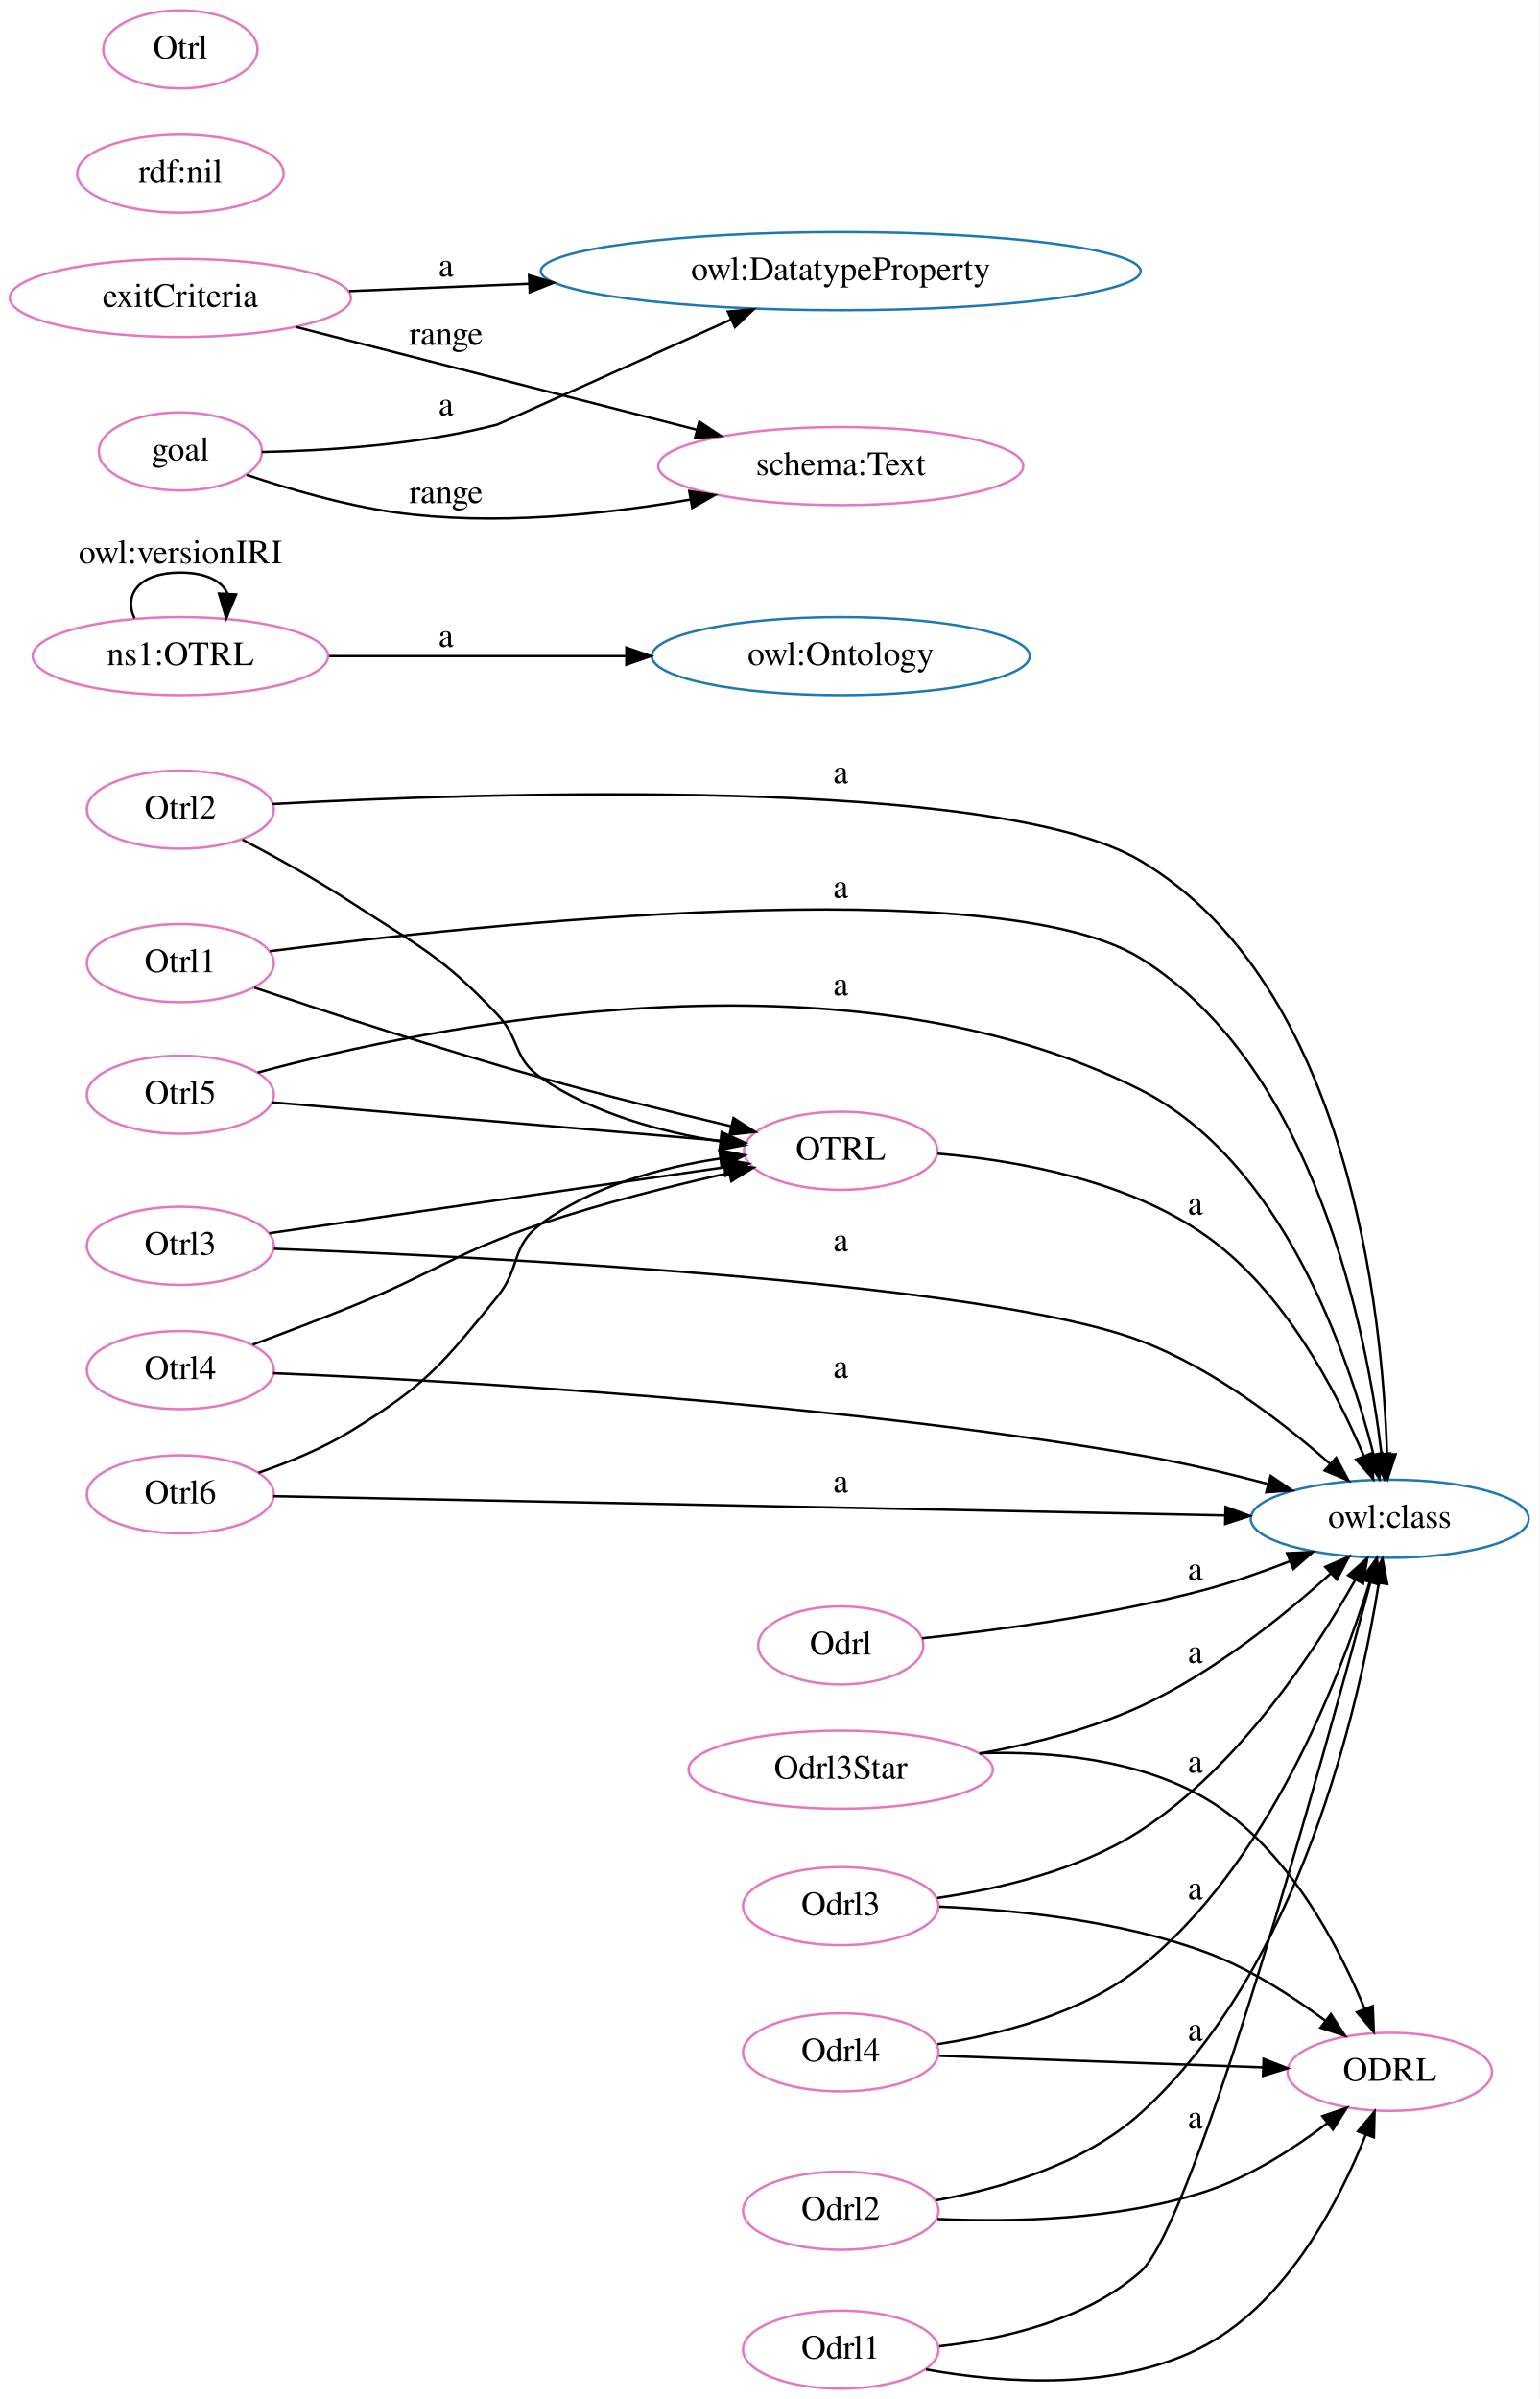
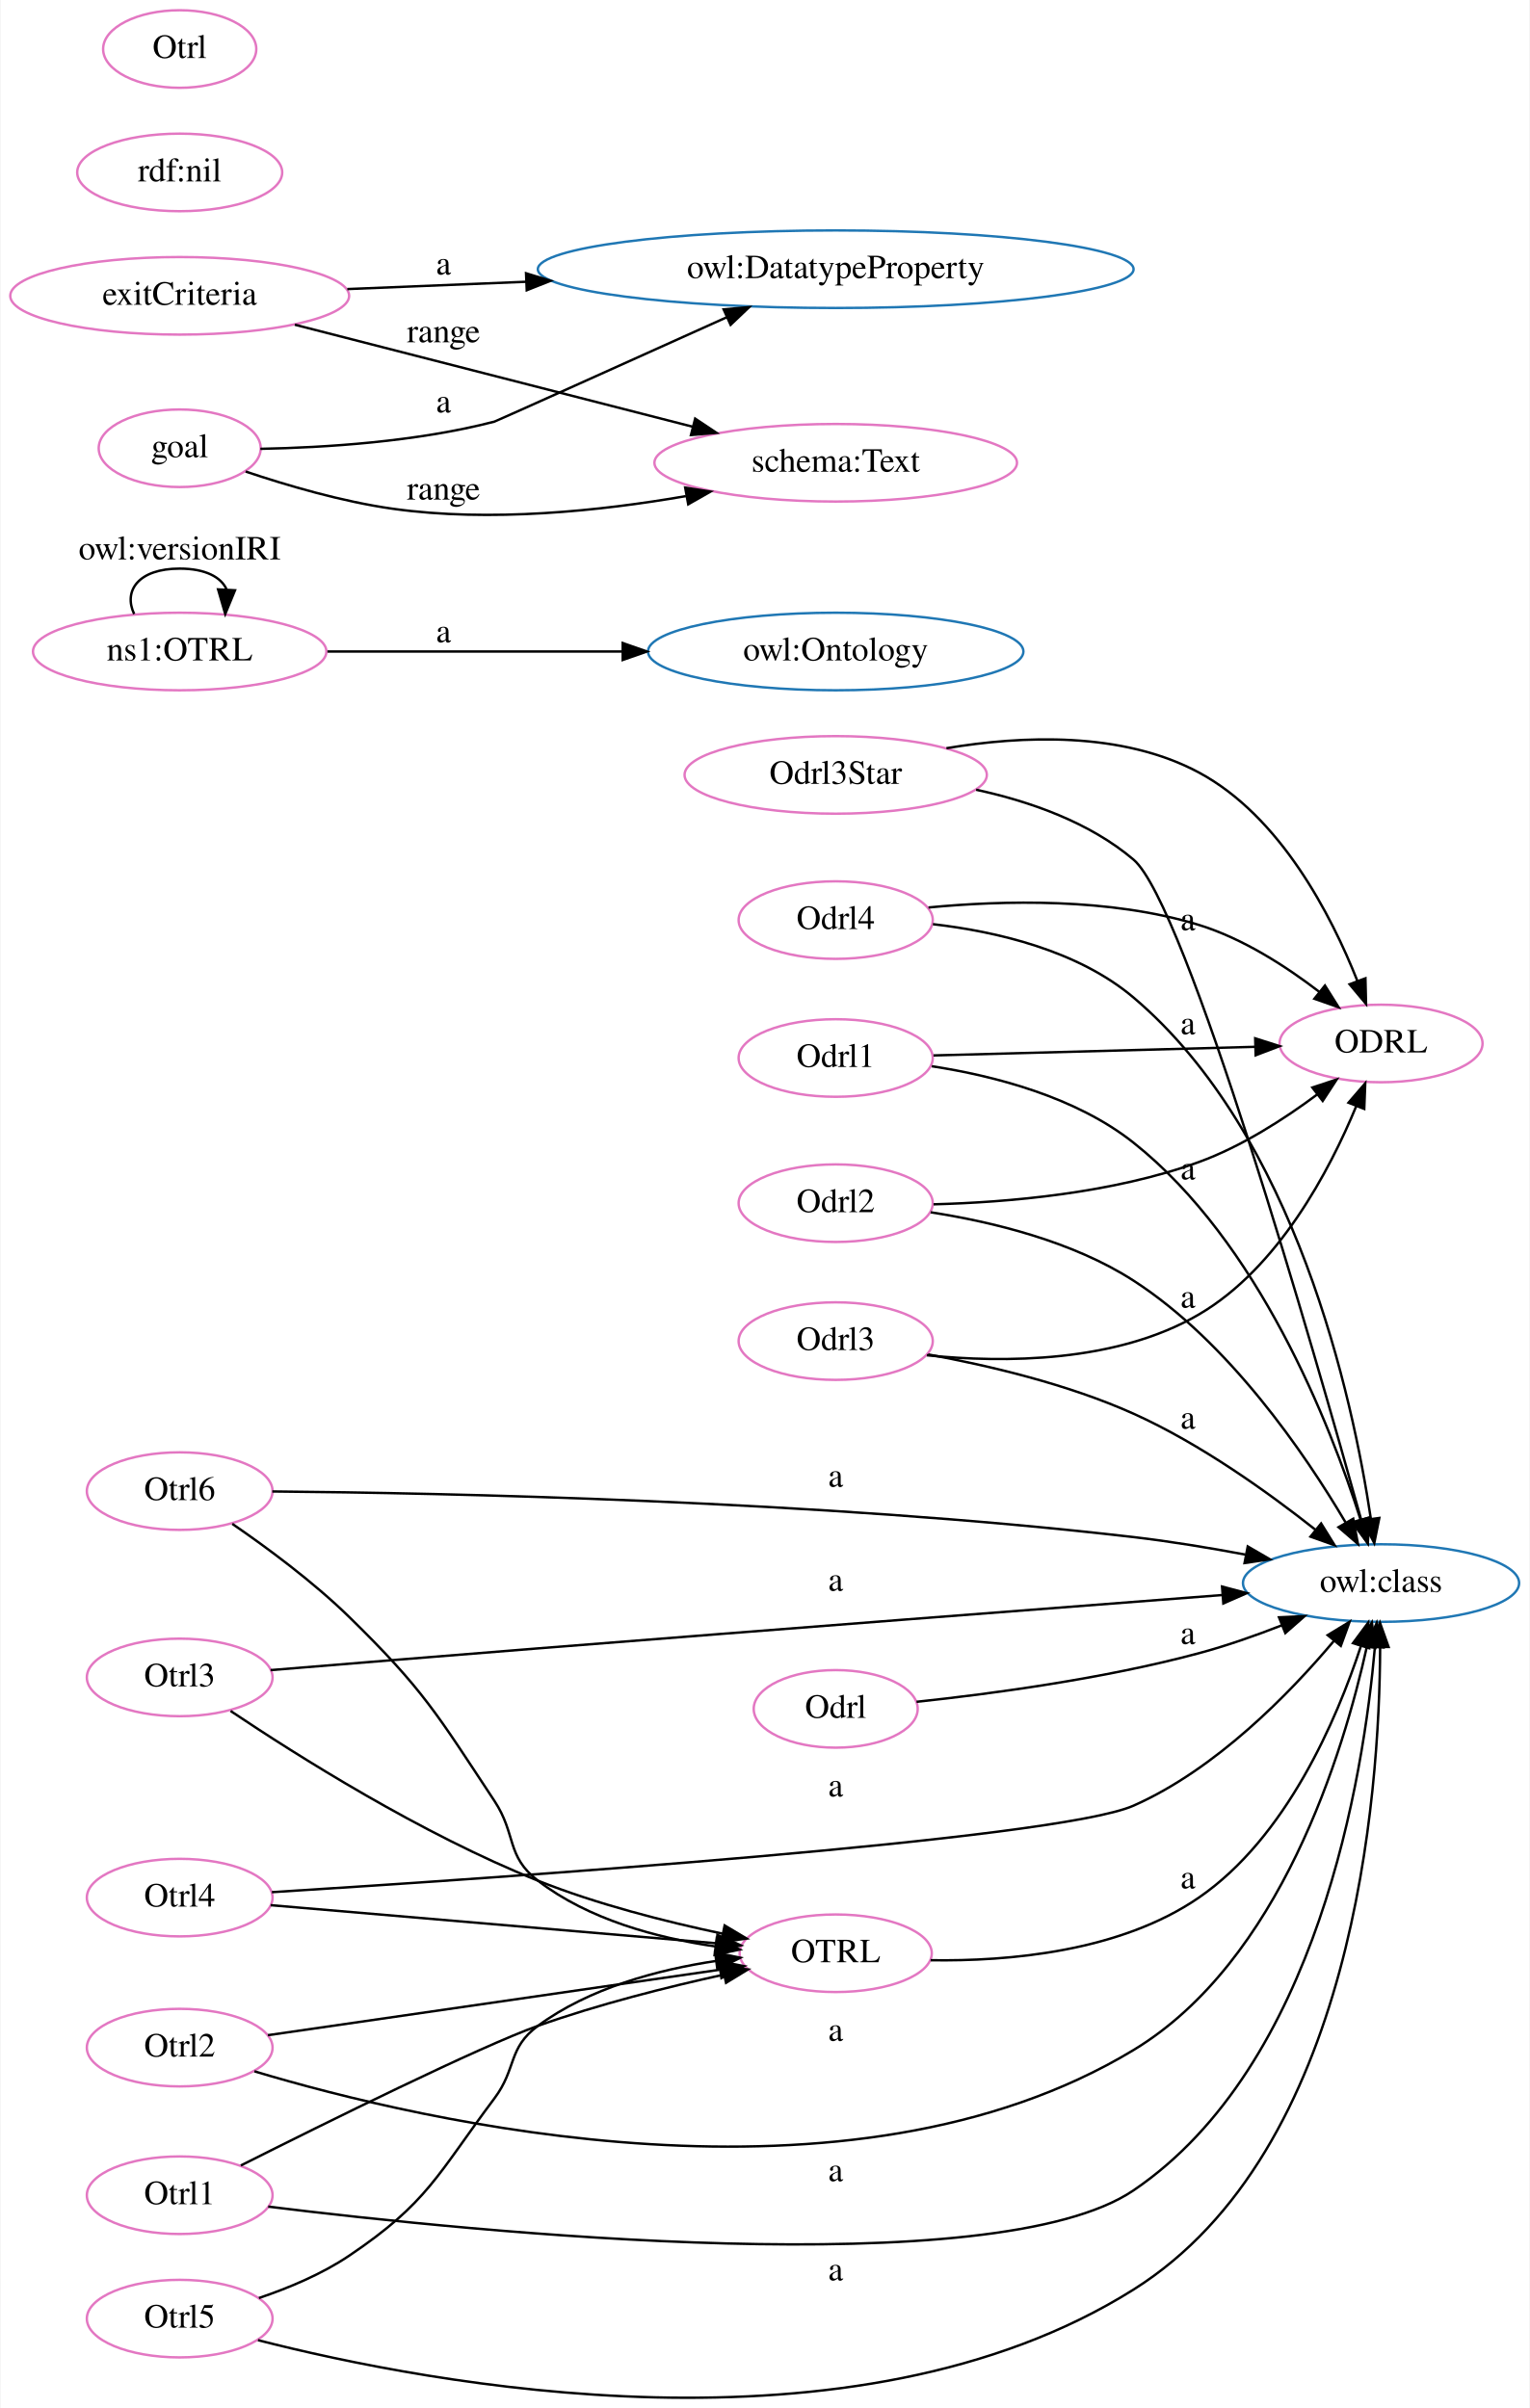
- <svg xmlns="http://www.w3.org/2000/svg" width="632pt" height="985pt" viewBox="0.00 0.00 631.63 984.53">
-   <g id="graph0" class="graph" transform="scale(1 1) rotate(0) translate(4 980.53)">
-     <polygon fill="white" stroke="transparent" points="-4,4 -4,-980.53 627.63,-980.53 627.63,4 -4,4" />
+ <svg xmlns="http://www.w3.org/2000/svg" width="632pt" height="995pt" viewBox="0.00 0.00 631.63 995.20">
+   <g id="graph0" class="graph" transform="scale(1 1) rotate(0) translate(4 991.2)">
+     <polygon fill="white" stroke="transparent" points="-4,4 -4,-991.2 627.63,-991.2 627.63,4 -4,4" />
    <g id="node1" class="node">
-       <ellipse fill="none" stroke="#e377c2" cx="341.04" cy="-508.26" rx="39.7" ry="16.03" />
-       <text text-anchor="middle" x="341.04" y="-504.56" font-family="Times,serif" font-size="14.00">OTRL</text>
+       <ellipse fill="none" stroke="#e377c2" cx="566.36" cy="-559.94" rx="41.94" ry="16.03" />
+       <text text-anchor="middle" x="566.36" y="-556.24" font-family="Times,serif" font-size="14.00">ODRL</text>
+     </g>
+     <g id="node2" class="node">
+       <ellipse fill="none" stroke="#1f77b4" cx="341.04" cy="-721.94" rx="77.56" ry="16.03" />
+       <text text-anchor="middle" x="341.04" y="-718.24" font-family="Times,serif" font-size="14.00">owl:Ontology</text>
    </g>
    <g id="node3" class="node">
-       <ellipse fill="none" stroke="#1f77b4" cx="566.36" cy="-357.26" rx="57.05" ry="16.03" />
-       <text text-anchor="middle" x="566.36" y="-353.56" font-family="Times,serif" font-size="14.00">owl:class</text>
+       <ellipse fill="none" stroke="#1f77b4" cx="341.04" cy="-879.94" rx="123.07" ry="16.03" />
+       <text text-anchor="middle" x="341.04" y="-876.24" font-family="Times,serif" font-size="14.00">owl:DatatypeProperty</text>
+     </g>
+     <g id="node4" class="node">
+       <ellipse fill="none" stroke="#1f77b4" cx="566.36" cy="-336.94" rx="57.05" ry="16.03" />
+       <text text-anchor="middle" x="566.36" y="-333.24" font-family="Times,serif" font-size="14.00">owl:class</text>
+     </g>
+     <g id="node5" class="node">
+       <ellipse fill="none" stroke="#e377c2" cx="341.04" cy="-183.94" rx="39.7" ry="16.03" />
+       <text text-anchor="middle" x="341.04" y="-180.24" font-family="Times,serif" font-size="14.00">OTRL</text>
+     </g>
+     <g id="edge16" class="edge">
+       <path fill="none" stroke="black" d="M380.25,-181.06C412.51,-180.56 458.51,-184.54 491.08,-206.94 527.29,-231.84 548.07,-280.55 558,-310.76" />
+       <polygon fill="black" stroke="black" points="554.76,-312.1 561.07,-320.6 561.44,-310.02 554.76,-312.1" />
+       <text text-anchor="middle" x="486.58" y="-210.74" font-family="Times,serif" font-size="14.00">a</text>
+     </g>
+     <g id="node6" class="node">
+       <ellipse fill="none" stroke="#e377c2" cx="70" cy="-721.94" rx="60.62" ry="16.03" />
+       <text text-anchor="middle" x="70" y="-718.24" font-family="Times,serif" font-size="14.00">ns1:OTRL</text>
+     </g>
+     <g id="edge11" class="edge">
+       <path fill="none" stroke="black" d="M131.05,-721.94C166.88,-721.94 213,-721.94 252.8,-721.94" />
+       <polygon fill="black" stroke="black" points="253.04,-725.44 263.04,-721.94 253.04,-718.44 253.04,-725.44" />
+       <text text-anchor="middle" x="179.01" y="-725.74" font-family="Times,serif" font-size="14.00">a</text>
+     </g>
+     <g id="edge2" class="edge">
+       <path fill="none" stroke="black" d="M51.18,-737.44C46.64,-747.05 52.92,-756.2 70,-756.2 80.68,-756.2 87.14,-752.63 89.37,-747.6" />
+       <polygon fill="black" stroke="black" points="92.85,-747.24 88.82,-737.44 85.86,-747.61 92.85,-747.24" />
+       <text text-anchor="middle" x="70" y="-760" font-family="Times,serif" font-size="14.00">owl:versionIRI</text>
+     </g>
+     <g id="node7" class="node">
+       <ellipse fill="none" stroke="#e377c2" cx="341.04" cy="-670.94" rx="62.45" ry="16.03" />
+       <text text-anchor="middle" x="341.04" y="-667.24" font-family="Times,serif" font-size="14.00">Odrl3Star</text>
+     </g>
+     <g id="edge25" class="edge">
+       <path fill="none" stroke="black" d="M386.79,-681.97C417.88,-687.18 459.28,-689.01 491.08,-671.94 524.8,-653.84 545.81,-612.94 556.54,-585.9" />
+       <polygon fill="black" stroke="black" points="559.91,-586.88 560.16,-576.29 553.36,-584.42 559.91,-586.88" />
+     </g>
+     <g id="edge1" class="edge">
+       <path fill="none" stroke="black" d="M399.05,-664.81C421.38,-659.98 445.93,-651.34 464.08,-635.94 485.74,-617.55 538.76,-432.78 558.12,-363.23" />
+       <polygon fill="black" stroke="black" points="561.53,-364.04 560.83,-353.47 554.78,-362.17 561.53,-364.04" />
+       <text text-anchor="middle" x="486.58" y="-606.74" font-family="Times,serif" font-size="14.00">a</text>
+     </g>
+     <g id="node8" class="node">
+       <ellipse fill="none" stroke="#e377c2" cx="70" cy="-374.94" rx="38.37" ry="16.03" />
+       <text text-anchor="middle" x="70" y="-371.24" font-family="Times,serif" font-size="14.00">Otrl6</text>
+     </g>
+     <g id="edge12" class="edge">
+       <path fill="none" stroke="black" d="M108.26,-374.8C178.23,-374.19 333.95,-371.06 464.08,-355.94 479.17,-354.18 495.39,-351.5 510.33,-348.7" />
+       <polygon fill="black" stroke="black" points="511.28,-352.08 520.44,-346.76 509.96,-345.21 511.28,-352.08" />
+       <text text-anchor="middle" x="341.04" y="-376.74" font-family="Times,serif" font-size="14.00">a</text>
+     </g>
+     <g id="edge24" class="edge">
+       <path fill="none" stroke="black" d="M91.73,-361.41C106.04,-351.59 125.1,-337.51 140.01,-322.94 170.78,-292.85 176.29,-282.84 200.01,-246.94 209.22,-233 204.77,-224.13 218.01,-213.94 238.88,-197.86 267.21,-190.28 291.32,-186.75" />
+       <polygon fill="black" stroke="black" points="291.89,-190.21 301.37,-185.47 291,-183.26 291.89,-190.21" />
+     </g>
+     <g id="node9" class="node">
+       <ellipse fill="none" stroke="#e377c2" cx="341.04" cy="-610.94" rx="40.11" ry="16.03" />
+       <text text-anchor="middle" x="341.04" y="-607.24" font-family="Times,serif" font-size="14.00">Odrl4</text>
+     </g>
+     <g id="edge13" class="edge">
+       <path fill="none" stroke="black" d="M379.38,-616.15C410.08,-619.09 454.35,-620.23 491.08,-608.94 509.3,-603.33 527.21,-591.75 540.88,-581.25" />
+       <polygon fill="black" stroke="black" points="543.18,-583.89 548.81,-574.92 538.81,-578.42 543.18,-583.89" />
+     </g>
+     <g id="edge14" class="edge">
+       <path fill="none" stroke="black" d="M381.22,-609.25C407.35,-606.23 441,-598.46 464.08,-578.94 531.13,-522.21 554.64,-413.62 562.15,-363.49" />
+       <polygon fill="black" stroke="black" points="565.64,-363.84 563.56,-353.45 558.7,-362.87 565.64,-363.84" />
+       <text text-anchor="middle" x="486.58" y="-563.74" font-family="Times,serif" font-size="14.00">a</text>
+     </g>
+     <g id="node10" class="node">
+       <ellipse fill="none" stroke="#e377c2" cx="341.04" cy="-799.94" rx="74.91" ry="16.03" />
+       <text text-anchor="middle" x="341.04" y="-796.24" font-family="Times,serif" font-size="14.00">schema:Text</text>
+     </g>
+     <g id="node11" class="node">
+       <ellipse fill="none" stroke="#e377c2" cx="341.04" cy="-284.94" rx="33.88" ry="16.03" />
+       <text text-anchor="middle" x="341.04" y="-281.24" font-family="Times,serif" font-size="14.00">Odrl</text>
+     </g>
+     <g id="edge19" class="edge">
+       <path fill="none" stroke="black" d="M374.45,-287.87C404.92,-291.11 451.64,-297.33 491.08,-307.94 502.45,-310.99 514.47,-315.22 525.45,-319.51" />
+       <polygon fill="black" stroke="black" points="524.2,-322.78 534.78,-323.26 526.81,-316.28 524.2,-322.78" />
+       <text text-anchor="middle" x="486.58" y="-311.74" font-family="Times,serif" font-size="14.00">a</text>
+     </g>
+     <g id="node12" class="node">
+       <ellipse fill="none" stroke="#e377c2" cx="70" cy="-919.94" rx="42.35" ry="16.03" />
+       <text text-anchor="middle" x="70" y="-916.24" font-family="Times,serif" font-size="14.00">rdf:nil</text>
+     </g>
+     <g id="node13" class="node">
+       <ellipse fill="none" stroke="#e377c2" cx="70" cy="-970.94" rx="31.64" ry="16.03" />
+       <text text-anchor="middle" x="70" y="-967.24" font-family="Times,serif" font-size="14.00">Otrl</text>
+     </g>
+     <g id="node14" class="node">
+       <ellipse fill="none" stroke="#e377c2" cx="70" cy="-297.94" rx="38.37" ry="16.03" />
+       <text text-anchor="middle" x="70" y="-294.24" font-family="Times,serif" font-size="14.00">Otrl3</text>
+     </g>
+     <g id="edge6" class="edge">
+       <path fill="none" stroke="black" d="M107.55,-300.96C137.29,-303.41 180.36,-306.94 218.01,-309.94 316.51,-317.78 430.74,-326.61 500.52,-331.97" />
+       <polygon fill="black" stroke="black" points="500.67,-335.49 510.9,-332.77 501.2,-328.51 500.67,-335.49" />
+       <text text-anchor="middle" x="341.04" y="-333.74" font-family="Times,serif" font-size="14.00">a</text>
+     </g>
+     <g id="edge28" class="edge">
+       <path fill="none" stroke="black" d="M91.02,-284.08C118.5,-265.64 169.97,-233.13 218.01,-213.94 242.45,-204.17 270.96,-196.95 294.27,-192.04" />
+       <polygon fill="black" stroke="black" points="295.15,-195.43 304.25,-190.01 293.75,-188.57 295.15,-195.43" />
+     </g>
+     <g id="node15" class="node">
+       <ellipse fill="none" stroke="#e377c2" cx="341.04" cy="-553.94" rx="40.11" ry="16.03" />
+       <text text-anchor="middle" x="341.04" y="-550.24" font-family="Times,serif" font-size="14.00">Odrl1</text>
+     </g>
+     <g id="edge10" class="edge">
+       <path fill="none" stroke="black" d="M381.45,-555C418.43,-555.99 473.93,-557.48 514.28,-558.56" />
+       <polygon fill="black" stroke="black" points="514.36,-562.07 524.45,-558.84 514.55,-555.07 514.36,-562.07" />
+     </g>
+     <g id="edge18" class="edge">
+       <path fill="none" stroke="black" d="M380.74,-550.54C406.66,-546.54 440.26,-537.85 464.08,-518.94 515.81,-477.86 545.28,-402.73 557.92,-363.07" />
+       <polygon fill="black" stroke="black" points="561.32,-363.92 560.91,-353.33 554.63,-361.86 561.32,-363.92" />
+       <text text-anchor="middle" x="486.58" y="-503.74" font-family="Times,serif" font-size="14.00">a</text>
+     </g>
+     <g id="node16" class="node">
+       <ellipse fill="none" stroke="#e377c2" cx="341.04" cy="-493.94" rx="40.11" ry="16.03" />
+       <text text-anchor="middle" x="341.04" y="-490.24" font-family="Times,serif" font-size="14.00">Odrl2</text>
+     </g>
+     <g id="edge20" class="edge">
+       <path fill="none" stroke="black" d="M381.47,-493.47C412.19,-494.28 455.47,-498 491.08,-510.94 508.76,-517.36 526.42,-528.75 540.08,-538.94" />
+       <polygon fill="black" stroke="black" points="537.98,-541.74 548.04,-545.07 542.25,-536.19 537.98,-541.74" />
+     </g>
+     <g id="edge21" class="edge">
+       <path fill="none" stroke="black" d="M380.29,-490.17C405.69,-486.23 438.87,-478.21 464.08,-461.94 503.51,-436.49 534.8,-390.61 551.66,-362.07" />
+       <polygon fill="black" stroke="black" points="554.86,-363.52 556.81,-353.11 548.79,-360.03 554.86,-363.52" />
+       <text text-anchor="middle" x="486.58" y="-450.74" font-family="Times,serif" font-size="14.00">a</text>
+     </g>
+     <g id="node17" class="node">
+       <ellipse fill="none" stroke="#e377c2" cx="70" cy="-206.94" rx="38.37" ry="16.03" />
+       <text text-anchor="middle" x="70" y="-203.24" font-family="Times,serif" font-size="14.00">Otrl4</text>
+     </g>
+     <g id="edge23" class="edge">
+       <path fill="none" stroke="black" d="M108.1,-209.19C199.79,-214.94 431.99,-230.73 464.08,-244.94 498.17,-260.03 528.53,-291.2 546.91,-313.06" />
+       <polygon fill="black" stroke="black" points="544.31,-315.41 553.36,-320.92 549.73,-310.97 544.31,-315.41" />
+       <text text-anchor="middle" x="341.04" y="-248.74" font-family="Times,serif" font-size="14.00">a</text>
+     </g>
+     <g id="edge22" class="edge">
+       <path fill="none" stroke="black" d="M107.57,-203.81C155.25,-199.73 238.79,-192.59 291.67,-188.07" />
+       <polygon fill="black" stroke="black" points="292.16,-191.54 301.82,-187.2 291.56,-184.57 292.16,-191.54" />
+     </g>
+     <g id="node18" class="node">
+       <ellipse fill="none" stroke="#e377c2" cx="70" cy="-144.94" rx="38.37" ry="16.03" />
+       <text text-anchor="middle" x="70" y="-141.24" font-family="Times,serif" font-size="14.00">Otrl2</text>
+     </g>
+     <g id="edge26" class="edge">
+       <path fill="none" stroke="black" d="M100.86,-135.15C170.45,-114.26 346.41,-72.79 464.08,-143.94 524.81,-180.65 550.91,-267.15 560.53,-310.79" />
+       <polygon fill="black" stroke="black" points="557.12,-311.58 562.58,-320.65 563.97,-310.15 557.12,-311.58" />
+       <text text-anchor="middle" x="341.04" y="-147.74" font-family="Times,serif" font-size="14.00">a</text>
+     </g>
+     <g id="edge3" class="edge">
+       <path fill="none" stroke="black" d="M106.45,-150.08C154.34,-157.02 239.82,-169.41 293.03,-177.12" />
+       <polygon fill="black" stroke="black" points="292.82,-180.63 303.22,-178.6 293.83,-173.7 292.82,-180.63" />
+     </g>
+     <g id="node19" class="node">
+       <ellipse fill="none" stroke="#e377c2" cx="70" cy="-868.94" rx="70.01" ry="16.03" />
+       <text text-anchor="middle" x="70" y="-865.24" font-family="Times,serif" font-size="14.00">exitCriteria</text>
+     </g>
+     <g id="edge7" class="edge">
+       <path fill="none" stroke="black" d="M139.24,-871.73C161.78,-872.65 187.63,-873.7 213.11,-874.75" />
+       <polygon fill="black" stroke="black" points="213.1,-878.25 223.23,-875.16 213.39,-871.25 213.1,-878.25" />
+       <text text-anchor="middle" x="179.01" y="-877.74" font-family="Times,serif" font-size="14.00">a</text>
+     </g>
+     <g id="edge17" class="edge">
+       <path fill="none" stroke="black" d="M117.56,-857C163.15,-845.3 232.74,-827.46 281.93,-814.84" />
+       <polygon fill="black" stroke="black" points="282.97,-818.19 291.79,-812.31 281.24,-811.41 282.97,-818.19" />
+       <text text-anchor="middle" x="179.01" y="-849.74" font-family="Times,serif" font-size="14.00">range</text>
+     </g>
+     <g id="node20" class="node">
+       <ellipse fill="none" stroke="#e377c2" cx="70" cy="-83.94" rx="38.37" ry="16.03" />
+       <text text-anchor="middle" x="70" y="-80.24" font-family="Times,serif" font-size="14.00">Otrl1</text>
+     </g>
+     <g id="edge8" class="edge">
+       <path fill="none" stroke="black" d="M106.57,-79.23C192.13,-68.68 406.62,-46.95 464.08,-85.94 540.29,-137.65 559.17,-257.31 563.83,-310.56" />
+       <polygon fill="black" stroke="black" points="560.35,-310.87 564.61,-320.57 567.33,-310.33 560.35,-310.87" />
+       <text text-anchor="middle" x="341.04" y="-89.74" font-family="Times,serif" font-size="14.00">a</text>
+     </g>
+     <g id="edge4" class="edge">
+       <path fill="none" stroke="black" d="M95.26,-96.23C130.4,-113.91 193.91,-145.34 218.01,-153.94 242.89,-162.81 271.53,-170.01 294.82,-175.12" />
+       <polygon fill="black" stroke="black" points="294.26,-178.58 304.77,-177.25 295.73,-171.73 294.26,-178.58" />
+     </g>
+     <g id="node21" class="node">
+       <ellipse fill="none" stroke="#e377c2" cx="70" cy="-805.94" rx="33.47" ry="16.03" />
+       <text text-anchor="middle" x="70" y="-802.24" font-family="Times,serif" font-size="14.00">goal</text>
    </g>
    <g id="edge9" class="edge">
-       <path fill="none" stroke="black" d="M380.8,-507.08C412.97,-504.35 458.54,-496.3 491.08,-473.26 522.93,-450.72 544.35,-409.8 555.7,-383.07" />
-       <polygon fill="black" stroke="black" points="559.03,-384.18 559.56,-373.6 552.55,-381.54 559.03,-384.18" />
-       <text text-anchor="middle" x="486.58" y="-482.06" font-family="Times,serif" font-size="14.00">a</text>
-     </g>
-     <g id="node2" class="node">
-       <ellipse fill="none" stroke="#e377c2" cx="566.36" cy="-130.26" rx="41.94" ry="16.03" />
-       <text text-anchor="middle" x="566.36" y="-126.56" font-family="Times,serif" font-size="14.00">ODRL</text>
-     </g>
-     <g id="node4" class="node">
-       <ellipse fill="none" stroke="#1f77b4" cx="341.04" cy="-711.26" rx="77.56" ry="16.03" />
-       <text text-anchor="middle" x="341.04" y="-707.56" font-family="Times,serif" font-size="14.00">owl:Ontology</text>
-     </g>
-     <g id="node5" class="node">
-       <ellipse fill="none" stroke="#1f77b4" cx="341.04" cy="-869.26" rx="123.07" ry="16.03" />
-       <text text-anchor="middle" x="341.04" y="-865.56" font-family="Times,serif" font-size="14.00">owl:DatatypeProperty</text>
-     </g>
-     <g id="node6" class="node">
-       <ellipse fill="none" stroke="#e377c2" cx="70" cy="-711.26" rx="60.62" ry="16.03" />
-       <text text-anchor="middle" x="70" y="-707.56" font-family="Times,serif" font-size="14.00">ns1:OTRL</text>
-     </g>
-     <g id="edge8" class="edge">
-       <path fill="none" stroke="black" d="M131.05,-711.26C166.88,-711.26 213,-711.26 252.8,-711.26" />
-       <polygon fill="black" stroke="black" points="253.04,-714.76 263.04,-711.26 253.04,-707.76 253.04,-714.76" />
-       <text text-anchor="middle" x="179.01" y="-715.06" font-family="Times,serif" font-size="14.00">a</text>
-     </g>
-     <g id="edge13" class="edge">
-       <path fill="none" stroke="black" d="M51.18,-726.77C46.64,-736.38 52.92,-745.53 70,-745.53 80.68,-745.53 87.14,-741.95 89.37,-736.93" />
-       <polygon fill="black" stroke="black" points="92.85,-736.57 88.82,-726.77 85.86,-736.94 92.85,-736.57" />
-       <text text-anchor="middle" x="70" y="-749.33" font-family="Times,serif" font-size="14.00">owl:versionIRI</text>
-     </g>
-     <g id="node7" class="node">
-       <ellipse fill="none" stroke="#e377c2" cx="70" cy="-858.26" rx="70.01" ry="16.03" />
-       <text text-anchor="middle" x="70" y="-854.56" font-family="Times,serif" font-size="14.00">exitCriteria</text>
+       <path fill="none" stroke="black" d="M103.32,-805.7C129.72,-806.21 167.81,-808.58 200.01,-816.94 200.65,-817.1 255.22,-841.68 296.03,-860.09" />
+       <polygon fill="black" stroke="black" points="294.73,-863.34 305.29,-864.26 297.61,-856.96 294.73,-863.34" />
+       <text text-anchor="middle" x="179.01" y="-820.74" font-family="Times,serif" font-size="14.00">a</text>
    </g>
    <g id="edge15" class="edge">
-       <path fill="none" stroke="black" d="M139.24,-861.05C161.78,-861.97 187.63,-863.03 213.11,-864.07" />
-       <polygon fill="black" stroke="black" points="213.1,-867.58 223.23,-864.49 213.39,-860.58 213.1,-867.58" />
-       <text text-anchor="middle" x="179.01" y="-867.06" font-family="Times,serif" font-size="14.00">a</text>
-     </g>
-     <g id="node16" class="node">
-       <ellipse fill="none" stroke="#e377c2" cx="341.04" cy="-789.26" rx="74.91" ry="16.03" />
-       <text text-anchor="middle" x="341.04" y="-785.56" font-family="Times,serif" font-size="14.00">schema:Text</text>
-     </g>
-     <g id="edge23" class="edge">
-       <path fill="none" stroke="black" d="M117.56,-846.32C163.15,-834.63 232.74,-816.78 281.93,-804.17" />
-       <polygon fill="black" stroke="black" points="282.97,-807.51 291.79,-801.64 281.24,-800.73 282.97,-807.51" />
-       <text text-anchor="middle" x="179.01" y="-839.06" font-family="Times,serif" font-size="14.00">range</text>
-     </g>
-     <g id="node8" class="node">
-       <ellipse fill="none" stroke="#e377c2" cx="70" cy="-795.26" rx="33.47" ry="16.03" />
-       <text text-anchor="middle" x="70" y="-791.56" font-family="Times,serif" font-size="14.00">goal</text>
-     </g>
-     <g id="edge16" class="edge">
-       <path fill="none" stroke="black" d="M103.32,-795.02C129.72,-795.54 167.81,-797.91 200.01,-806.26 200.65,-806.43 255.22,-831.01 296.03,-849.41" />
-       <polygon fill="black" stroke="black" points="294.73,-852.67 305.29,-853.59 297.61,-846.28 294.73,-852.67" />
-       <text text-anchor="middle" x="179.01" y="-810.06" font-family="Times,serif" font-size="14.00">a</text>
-     </g>
-     <g id="edge24" class="edge">
-       <path fill="none" stroke="black" d="M97.24,-785.64C114.29,-779.91 137.15,-773.2 158.01,-770.26 198.24,-764.6 243.7,-769.33 279.13,-775.49" />
-       <polygon fill="black" stroke="black" points="278.85,-779 289.31,-777.35 280.1,-772.11 278.85,-779" />
-       <text text-anchor="middle" x="179.01" y="-774.06" font-family="Times,serif" font-size="14.00">range</text>
-     </g>
-     <g id="node9" class="node">
-       <ellipse fill="none" stroke="#e377c2" cx="70" cy="-418.26" rx="38.37" ry="16.03" />
-       <text text-anchor="middle" x="70" y="-414.56" font-family="Times,serif" font-size="14.00">Otrl4</text>
-     </g>
-     <g id="edge11" class="edge">
-       <path fill="none" stroke="black" d="M99.67,-428.69C112.12,-433.32 126.84,-438.92 140.01,-444.26 175.05,-458.49 182.18,-466.15 218.01,-478.26 243.12,-486.76 271.89,-493.95 295.19,-499.16" />
-       <polygon fill="black" stroke="black" points="294.62,-502.61 305.14,-501.34 296.12,-495.78 294.62,-502.61" />
-     </g>
-     <g id="edge18" class="edge">
-       <path fill="none" stroke="black" d="M108.11,-416.97C178.15,-414.08 334.43,-405.53 464.08,-383.26 481.27,-380.31 499.82,-375.92 516.28,-371.57" />
-       <polygon fill="black" stroke="black" points="517.49,-374.87 526.24,-368.89 515.67,-368.11 517.49,-374.87" />
-       <text text-anchor="middle" x="341.04" y="-415.06" font-family="Times,serif" font-size="14.00">a</text>
-     </g>
-     <g id="node10" class="node">
-       <ellipse fill="none" stroke="#e377c2" cx="341.04" cy="-305.26" rx="33.88" ry="16.03" />
-       <text text-anchor="middle" x="341.04" y="-301.56" font-family="Times,serif" font-size="14.00">Odrl</text>
-     </g>
-     <g id="edge20" class="edge">
-       <path fill="none" stroke="black" d="M374.45,-308.2C404.92,-311.44 451.64,-317.66 491.08,-328.26 502.45,-331.32 514.47,-335.55 525.45,-339.83" />
-       <polygon fill="black" stroke="black" points="524.2,-343.1 534.78,-343.58 526.81,-336.61 524.2,-343.1" />
-       <text text-anchor="middle" x="486.58" y="-332.06" font-family="Times,serif" font-size="14.00">a</text>
-     </g>
-     <g id="node11" class="node">
-       <ellipse fill="none" stroke="#e377c2" cx="70" cy="-909.26" rx="42.35" ry="16.03" />
-       <text text-anchor="middle" x="70" y="-905.56" font-family="Times,serif" font-size="14.00">rdf:nil</text>
-     </g>
-     <g id="node12" class="node">
-       <ellipse fill="none" stroke="#e377c2" cx="70" cy="-585.26" rx="38.37" ry="16.03" />
-       <text text-anchor="middle" x="70" y="-581.56" font-family="Times,serif" font-size="14.00">Otrl1</text>
-     </g>
-     <g id="edge1" class="edge">
-       <path fill="none" stroke="black" d="M100.39,-575.21C129.94,-565.27 176.88,-549.88 218.01,-538.26 243.7,-531.01 272.72,-523.83 296.02,-518.32" />
-       <polygon fill="black" stroke="black" points="297.01,-521.68 305.95,-515.99 295.41,-514.86 297.01,-521.68" />
-     </g>
-     <g id="edge4" class="edge">
-       <path fill="none" stroke="black" d="M106.7,-590.15C192.05,-601.12 405.22,-623.94 464.08,-587.26 535.67,-542.66 556.89,-434.27 562.99,-383.86" />
-       <polygon fill="black" stroke="black" points="566.49,-384.07 564.1,-373.75 559.53,-383.3 566.49,-384.07" />
-       <text text-anchor="middle" x="341.04" y="-612.06" font-family="Times,serif" font-size="14.00">a</text>
-     </g>
-     <g id="node13" class="node">
-       <ellipse fill="none" stroke="#e377c2" cx="70" cy="-469.26" rx="38.37" ry="16.03" />
-       <text text-anchor="middle" x="70" y="-465.56" font-family="Times,serif" font-size="14.00">Otrl3</text>
-     </g>
-     <g id="edge17" class="edge">
-       <path fill="none" stroke="black" d="M106.45,-474.4C154.34,-481.34 239.82,-493.74 293.03,-501.45" />
-       <polygon fill="black" stroke="black" points="292.82,-504.95 303.22,-502.93 293.83,-498.03 292.82,-504.95" />
-     </g>
-     <g id="edge21" class="edge">
-       <path fill="none" stroke="black" d="M108.39,-468.03C193.55,-464.81 399.54,-454.68 464.08,-430.26 493.7,-419.06 522.5,-396.86 541.77,-379.87" />
-       <polygon fill="black" stroke="black" points="544.35,-382.26 549.42,-372.95 539.66,-377.06 544.35,-382.26" />
-       <text text-anchor="middle" x="341.04" y="-467.06" font-family="Times,serif" font-size="14.00">a</text>
-     </g>
-     <g id="node14" class="node">
-       <ellipse fill="none" stroke="#e377c2" cx="70" cy="-531.26" rx="38.37" ry="16.03" />
-       <text text-anchor="middle" x="70" y="-527.56" font-family="Times,serif" font-size="14.00">Otrl5</text>
-     </g>
-     <g id="edge2" class="edge">
-       <path fill="none" stroke="black" d="M107.57,-528.14C155.25,-524.06 238.79,-516.92 291.67,-512.4" />
-       <polygon fill="black" stroke="black" points="292.16,-515.87 301.82,-511.53 291.56,-508.9 292.16,-515.87" />
+       <path fill="none" stroke="black" d="M97.24,-796.32C114.29,-790.59 137.15,-783.87 158.01,-780.94 198.24,-775.27 243.7,-780.01 279.13,-786.16" />
+       <polygon fill="black" stroke="black" points="278.85,-789.67 289.31,-788.02 280.1,-782.78 278.85,-789.67" />
+       <text text-anchor="middle" x="179.01" y="-784.74" font-family="Times,serif" font-size="14.00">range</text>
+     </g>
+     <g id="node22" class="node">
+       <ellipse fill="none" stroke="#e377c2" cx="70" cy="-32.94" rx="38.37" ry="16.03" />
+       <text text-anchor="middle" x="70" y="-29.24" font-family="Times,serif" font-size="14.00">Otrl5</text>
+     </g>
+     <g id="edge27" class="edge">
+       <path fill="none" stroke="black" d="M102.34,-24.04C173.15,-5.9 348.33,27.83 464.08,-44.94 555.38,-102.33 565.75,-249.59 565.98,-310.23" />
+       <polygon fill="black" stroke="black" points="562.48,-310.49 565.93,-320.51 569.48,-310.53 562.48,-310.49" />
+       <text text-anchor="middle" x="341.04" y="-48.74" font-family="Times,serif" font-size="14.00">a</text>
    </g>
    <g id="edge5" class="edge">
-       <path fill="none" stroke="black" d="M101.73,-540.37C170.91,-559.05 342.35,-594.99 464.08,-533.26 522.22,-503.78 549.21,-425.07 559.71,-383.63" />
-       <polygon fill="black" stroke="black" points="563.16,-384.25 562.09,-373.71 556.36,-382.61 563.16,-384.25" />
-       <text text-anchor="middle" x="341.04" y="-572.06" font-family="Times,serif" font-size="14.00">a</text>
-     </g>
-     <g id="node15" class="node">
-       <ellipse fill="none" stroke="#e377c2" cx="341.04" cy="-198.26" rx="40.11" ry="16.03" />
-       <text text-anchor="middle" x="341.04" y="-194.56" font-family="Times,serif" font-size="14.00">Odrl3</text>
-     </g>
-     <g id="edge3" class="edge">
-       <path fill="none" stroke="black" d="M381.48,-198.07C412.22,-196.79 455.49,-192.45 491.08,-179.26 508.71,-172.73 526.37,-161.33 540.04,-151.17" />
-       <polygon fill="black" stroke="black" points="542.21,-153.92 548.01,-145.06 537.94,-148.37 542.21,-153.92" />
-     </g>
-     <g id="edge22" class="edge">
-       <path fill="none" stroke="black" d="M380.63,-201.61C406.01,-205.3 439.04,-213.03 464.08,-229.26 504.42,-255.41 535.77,-303.11 552.33,-332.32" />
-       <polygon fill="black" stroke="black" points="549.28,-334.04 557.18,-341.1 555.41,-330.66 549.28,-334.04" />
-       <text text-anchor="middle" x="486.58" y="-253.06" font-family="Times,serif" font-size="14.00">a</text>
-     </g>
-     <g id="node17" class="node">
-       <ellipse fill="none" stroke="#e377c2" cx="341.04" cy="-16.26" rx="40.11" ry="16.03" />
-       <text text-anchor="middle" x="341.04" y="-12.56" font-family="Times,serif" font-size="14.00">Odrl1</text>
+       <path fill="none" stroke="black" d="M102.72,-41.45C114.99,-45.59 128.75,-51.35 140.01,-58.94 172.61,-80.9 176.44,-92.47 200.01,-123.94 209.33,-136.38 205.5,-144.7 218.01,-153.94 239.21,-169.58 267.56,-177.14 291.6,-180.76" />
+       <polygon fill="black" stroke="black" points="291.23,-184.24 301.6,-182.09 292.15,-177.3 291.23,-184.24" />
+     </g>
+     <g id="node23" class="node">
+       <ellipse fill="none" stroke="#e377c2" cx="341.04" cy="-436.94" rx="40.11" ry="16.03" />
+       <text text-anchor="middle" x="341.04" y="-433.24" font-family="Times,serif" font-size="14.00">Odrl3</text>
+     </g>
+     <g id="edge29" class="edge">
+       <path fill="none" stroke="black" d="M378.68,-431.08C410.58,-427.87 456.93,-427.95 491.08,-447.94 523.94,-467.16 545.08,-507.37 556.1,-534.01" />
+       <polygon fill="black" stroke="black" points="552.91,-535.46 559.83,-543.49 559.42,-532.9 552.91,-535.46" />
    </g>
    <g id="edge30" class="edge">
-       <path fill="none" stroke="black" d="M375.97,-8.15C407.75,-2.44 455.53,1.13 491.08,-18.26 524.68,-36.59 545.72,-77.42 556.5,-104.39" />
-       <polygon fill="black" stroke="black" points="553.31,-105.86 560.13,-113.97 559.86,-103.38 553.31,-105.86" />
-     </g>
-     <g id="edge7" class="edge">
-       <path fill="none" stroke="black" d="M381.47,-17.66C407.71,-20.55 441.4,-28.29 464.08,-48.26 486.14,-67.69 539.36,-260.09 558.42,-331.11" />
-       <polygon fill="black" stroke="black" points="555.11,-332.29 561.07,-341.05 561.87,-330.48 555.11,-332.29" />
-       <text text-anchor="middle" x="486.58" y="-107.06" font-family="Times,serif" font-size="14.00">a</text>
-     </g>
-     <g id="node18" class="node">
-       <ellipse fill="none" stroke="#e377c2" cx="341.04" cy="-73.26" rx="40.11" ry="16.03" />
-       <text text-anchor="middle" x="341.04" y="-69.56" font-family="Times,serif" font-size="14.00">Odrl2</text>
-     </g>
-     <g id="edge6" class="edge">
-       <path fill="none" stroke="black" d="M380.73,-69.88C411.43,-68.48 455.03,-69.38 491.08,-81.26 509.18,-87.23 527.09,-98.83 540.79,-109.24" />
-       <polygon fill="black" stroke="black" points="538.71,-112.07 548.73,-115.52 543.05,-106.57 538.71,-112.07" />
-     </g>
-     <g id="edge26" class="edge">
-       <path fill="none" stroke="black" d="M379.97,-77.51C406.36,-82.25 440.85,-92.25 464.08,-113.26 529.67,-172.6 553.91,-281.01 561.88,-330.88" />
-       <polygon fill="black" stroke="black" points="558.44,-331.5 563.38,-340.87 565.36,-330.46 558.44,-331.5" />
-       <text text-anchor="middle" x="486.58" y="-143.06" font-family="Times,serif" font-size="14.00">a</text>
-     </g>
-     <g id="node19" class="node">
-       <ellipse fill="none" stroke="#e377c2" cx="70" cy="-367.26" rx="38.37" ry="16.03" />
-       <text text-anchor="middle" x="70" y="-363.56" font-family="Times,serif" font-size="14.00">Otrl6</text>
-     </g>
-     <g id="edge19" class="edge">
-       <path fill="none" stroke="black" d="M102.06,-376.14C114.37,-380.37 128.34,-386.09 140.01,-393.26 170.83,-412.21 177.13,-420.24 200.01,-448.26 209.84,-460.31 205.5,-469.03 218.01,-478.26 239.21,-493.91 267.56,-501.47 291.6,-505.09" />
-       <polygon fill="black" stroke="black" points="291.23,-508.57 301.6,-506.41 292.15,-501.63 291.23,-508.57" />
-     </g>
-     <g id="edge27" class="edge">
-       <path fill="none" stroke="black" d="M108.16,-366.51C191.28,-364.83 393.2,-360.75 498.68,-358.61" />
-       <polygon fill="black" stroke="black" points="498.96,-362.11 508.89,-358.41 498.82,-355.11 498.96,-362.11" />
-       <text text-anchor="middle" x="341.04" y="-368.06" font-family="Times,serif" font-size="14.00">a</text>
-     </g>
-     <g id="node20" class="node">
-       <ellipse fill="none" stroke="#e377c2" cx="341.04" cy="-254.26" rx="62.45" ry="16.03" />
-       <text text-anchor="middle" x="341.04" y="-250.56" font-family="Times,serif" font-size="14.00">Odrl3Star</text>
-     </g>
-     <g id="edge14" class="edge">
-       <path fill="none" stroke="black" d="M397.94,-261.02C427.52,-261.94 463.35,-258.61 491.08,-242.26 523.87,-222.93 545.03,-182.75 556.07,-156.14" />
-       <polygon fill="black" stroke="black" points="559.39,-157.27 559.81,-146.68 552.88,-154.7 559.39,-157.27" />
-     </g>
-     <g id="edge28" class="edge">
-       <path fill="none" stroke="black" d="M398.06,-260.89C419.39,-264.76 443.5,-270.83 464.08,-280.26 493.72,-293.86 522.86,-317.39 542.22,-334.87" />
-       <polygon fill="black" stroke="black" points="539.91,-337.5 549.64,-341.71 544.66,-332.35 539.91,-337.5" />
-       <text text-anchor="middle" x="486.58" y="-298.06" font-family="Times,serif" font-size="14.00">a</text>
-     </g>
-     <g id="node21" class="node">
-       <ellipse fill="none" stroke="#e377c2" cx="341.04" cy="-138.26" rx="40.11" ry="16.03" />
-       <text text-anchor="middle" x="341.04" y="-134.56" font-family="Times,serif" font-size="14.00">Odrl4</text>
-     </g>
-     <g id="edge25" class="edge">
-       <path fill="none" stroke="black" d="M381.45,-136.85C418.43,-135.53 473.93,-133.54 514.28,-132.09" />
-       <polygon fill="black" stroke="black" points="514.58,-135.58 524.45,-131.73 514.33,-128.59 514.58,-135.58" />
-     </g>
-     <g id="edge10" class="edge">
-       <path fill="none" stroke="black" d="M380.77,-141.62C406.7,-145.6 440.3,-154.29 464.08,-173.26 516.28,-214.91 545.62,-291.14 558.1,-331.15" />
-       <polygon fill="black" stroke="black" points="554.82,-332.39 561.04,-340.96 561.52,-330.38 554.82,-332.39" />
-       <text text-anchor="middle" x="486.58" y="-201.06" font-family="Times,serif" font-size="14.00">a</text>
-     </g>
-     <g id="node22" class="node">
-       <ellipse fill="none" stroke="#e377c2" cx="70" cy="-960.26" rx="31.64" ry="16.03" />
-       <text text-anchor="middle" x="70" y="-956.56" font-family="Times,serif" font-size="14.00">Otrl</text>
-     </g>
-     <g id="node23" class="node">
-       <ellipse fill="none" stroke="#e377c2" cx="70" cy="-648.26" rx="38.37" ry="16.03" />
-       <text text-anchor="middle" x="70" y="-644.56" font-family="Times,serif" font-size="14.00">Otrl2</text>
-     </g>
-     <g id="edge12" class="edge">
-       <path fill="none" stroke="black" d="M95.48,-635.94C108.91,-628.89 125.7,-619.61 140.01,-610.26 168.14,-591.88 176.83,-588.59 200.01,-564.26 209.7,-554.09 206.43,-546.24 218.01,-538.26 239.62,-523.37 267.88,-515.85 291.75,-512.06" />
-       <polygon fill="black" stroke="black" points="292.28,-515.53 301.69,-510.66 291.3,-508.59 292.28,-515.53" />
-     </g>
-     <g id="edge29" class="edge">
-       <path fill="none" stroke="black" d="M107.86,-650.55C193.8,-655.21 404.7,-662.61 464.08,-627.26 549.76,-576.27 563.42,-441.2 565.27,-383.74" />
-       <polygon fill="black" stroke="black" points="568.77,-383.71 565.49,-373.64 561.77,-383.56 568.77,-383.71" />
-       <text text-anchor="middle" x="341.04" y="-659.06" font-family="Times,serif" font-size="14.00">a</text>
+       <path fill="none" stroke="black" d="M379.24,-431.42C404.03,-426.88 436.92,-419.16 464.08,-406.94 491.71,-394.5 519.79,-374.38 539.35,-358.89" />
+       <polygon fill="black" stroke="black" points="541.6,-361.57 547.19,-352.57 537.21,-356.12 541.6,-361.57" />
+       <text text-anchor="middle" x="486.58" y="-400.74" font-family="Times,serif" font-size="14.00">a</text>
    </g>
  </g>
</svg>
